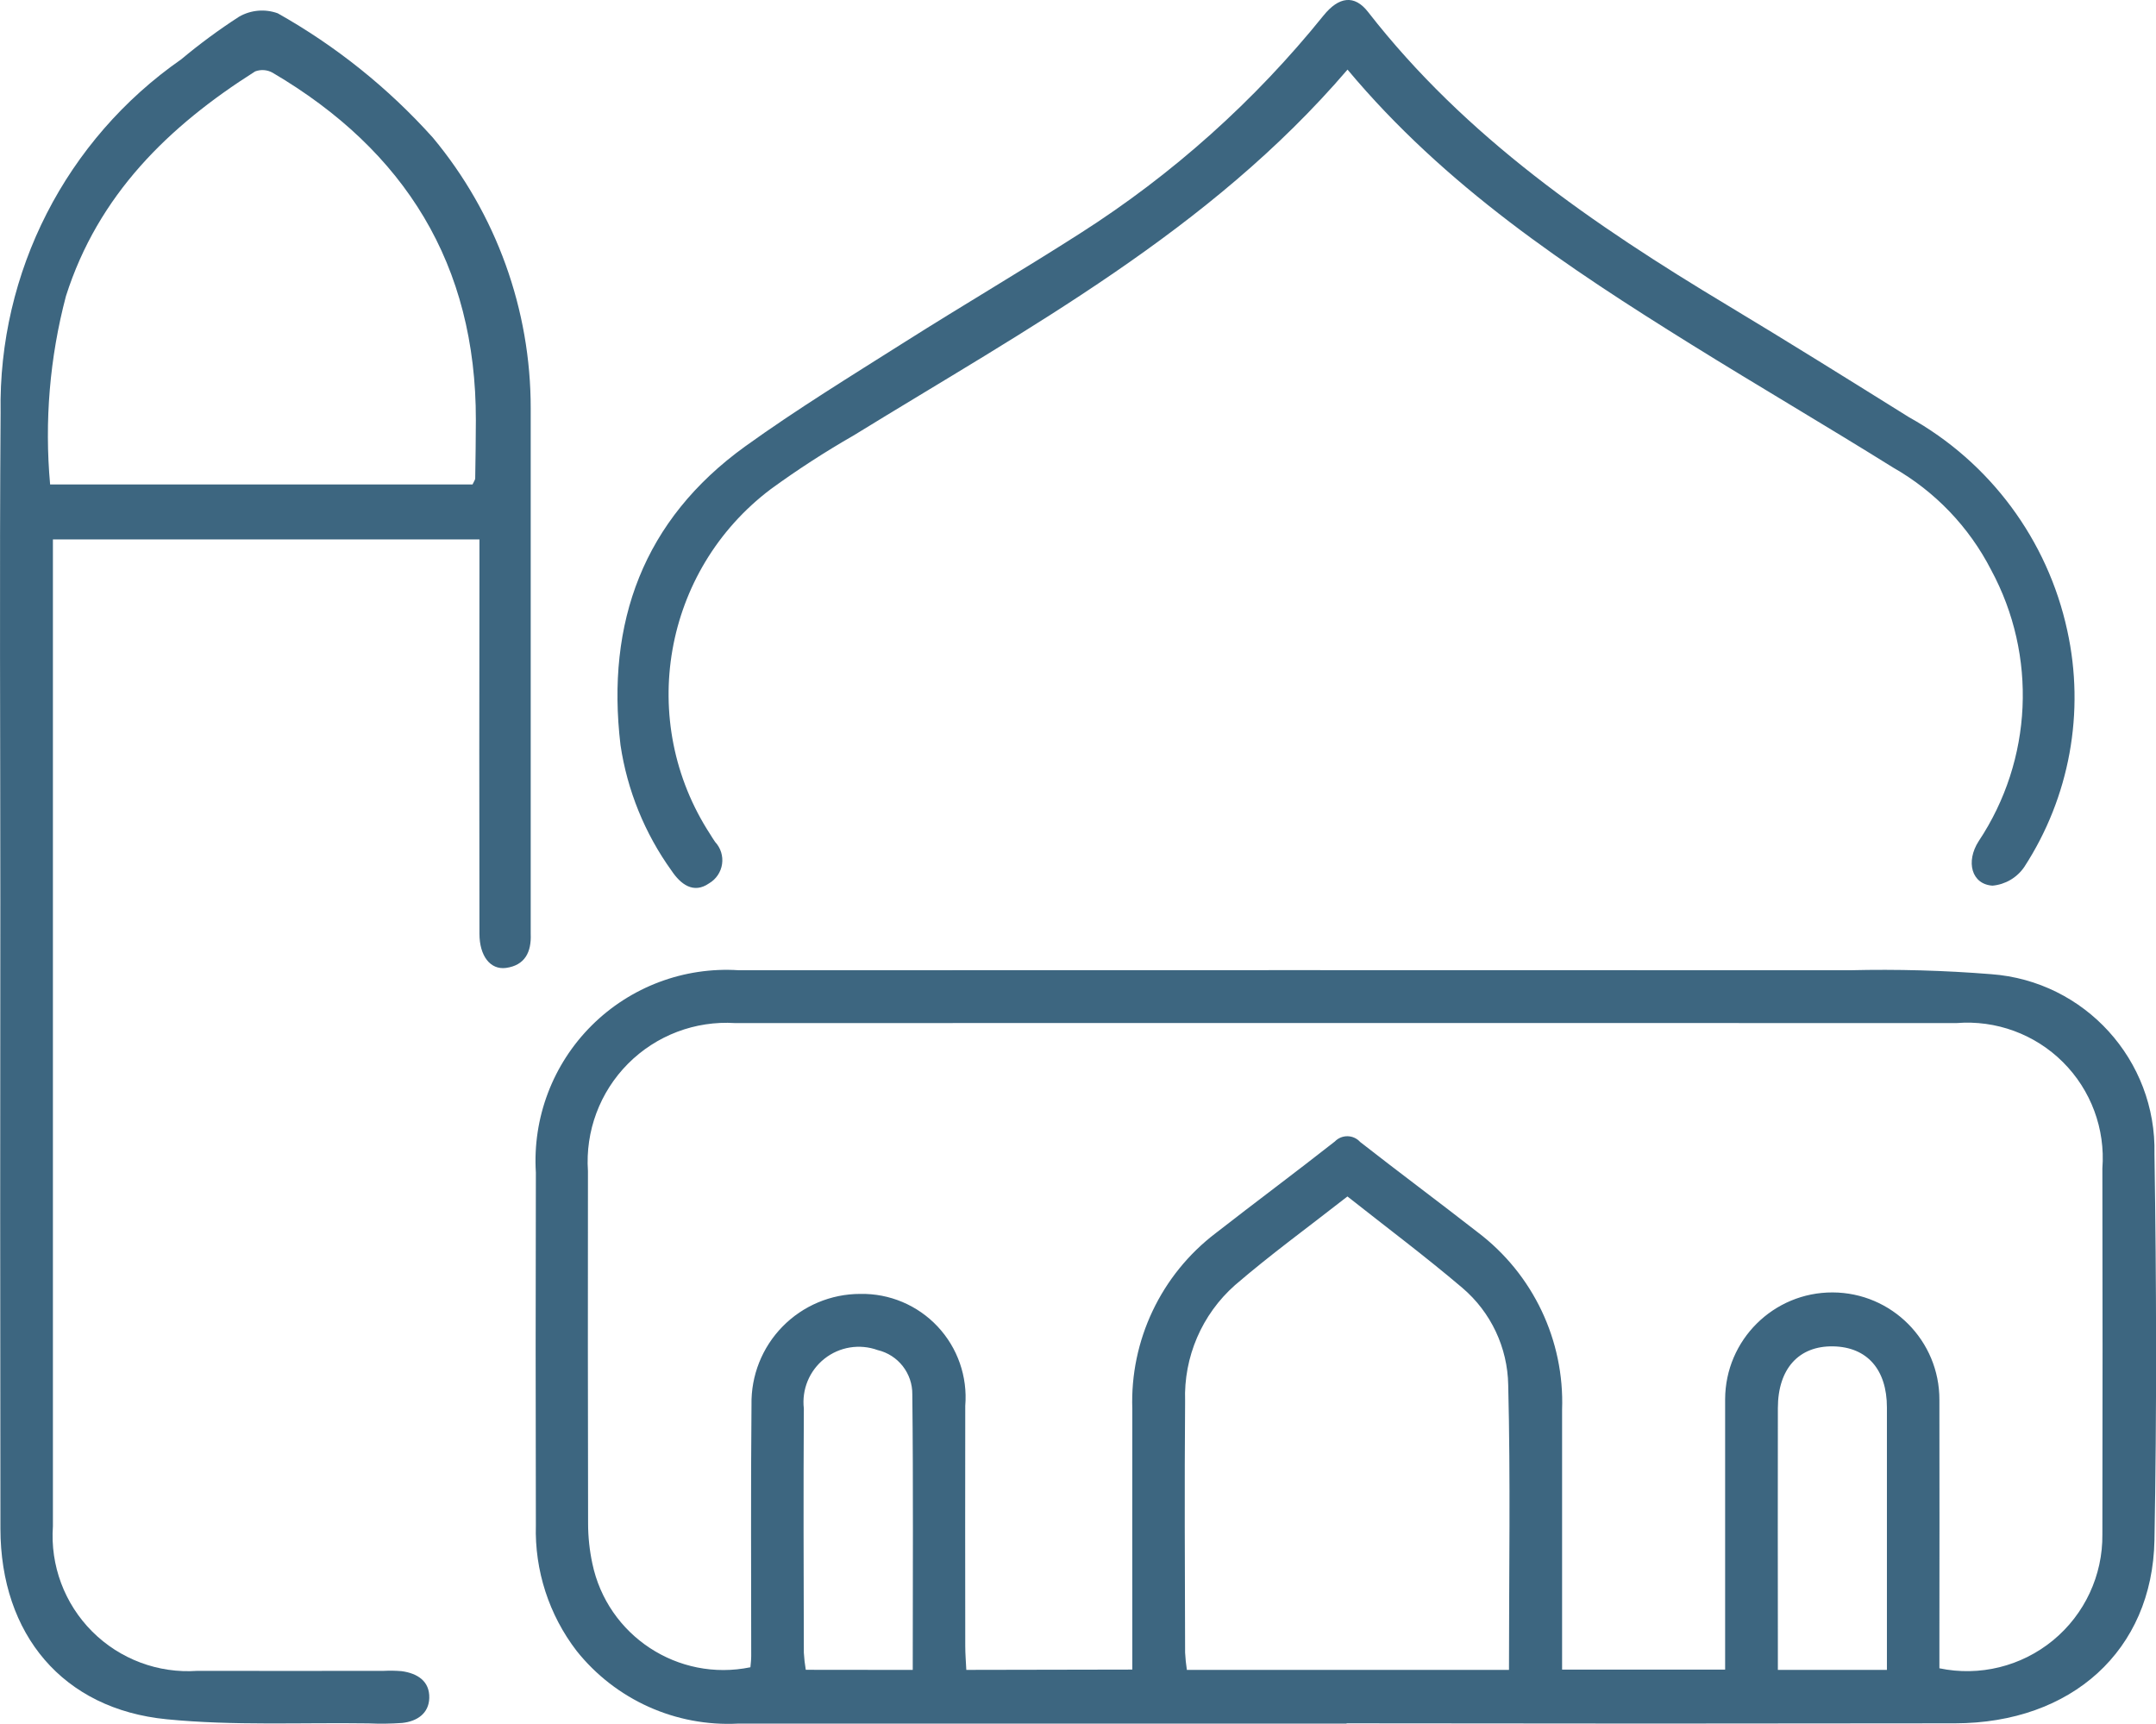
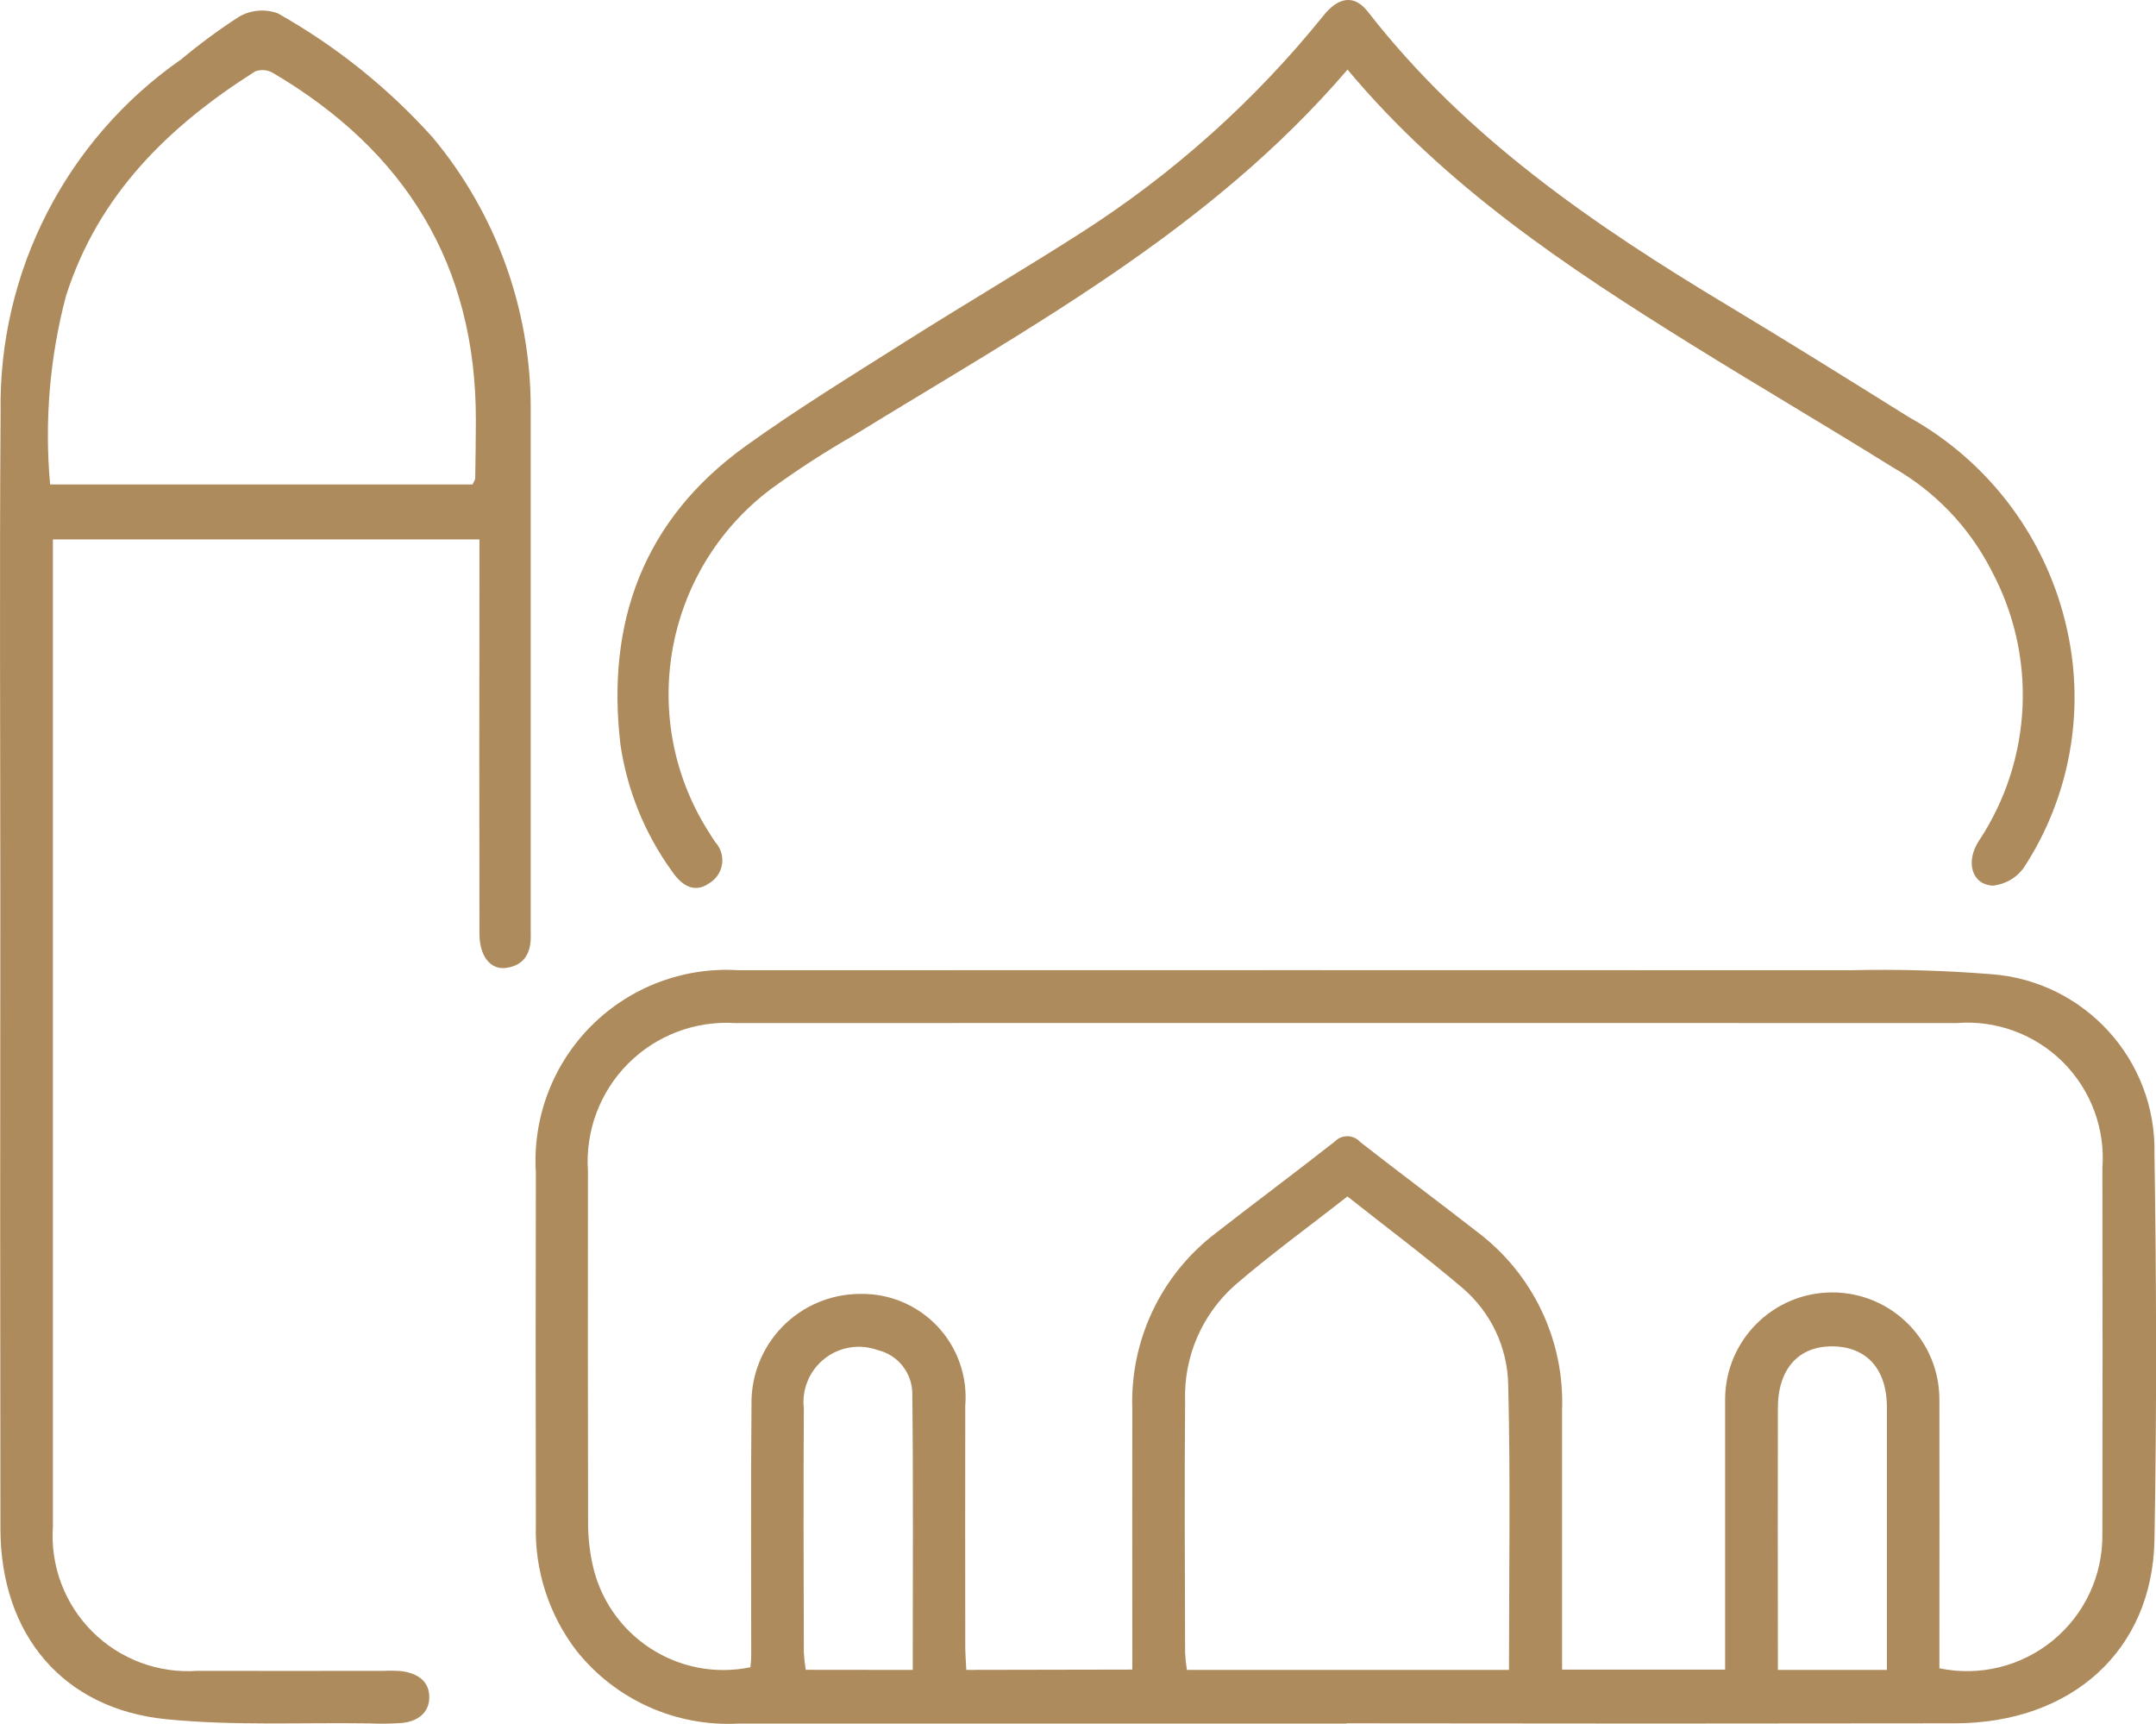
- <svg xmlns="http://www.w3.org/2000/svg" id="Group_29" data-name="Group 29" width="75.668" height="60.499" viewBox="0 0 75.668 60.499">
+ <svg xmlns="http://www.w3.org/2000/svg" width="75.668" height="60.499" viewBox="0 0 75.668 60.499">
  <defs>
-     <clipPath id="clip-path">
-       <rect id="Rectangle_24" data-name="Rectangle 24" width="75.668" height="60.499" fill="none" />
+     <clipPath id="a">
+       <rect width="75.668" height="60.499" fill="#ae8b5c" />
    </clipPath>
  </defs>
-   <g id="Group_28" data-name="Group 28" clip-path="url(#clip-path)">
-     <path id="Path_40" data-name="Path 40" d="M87.993,134.269q-10.676,0-21.352,0a6.8,6.8,0,0,1-5.672-2.553A6.926,6.926,0,0,1,59.54,127.3q-.015-6.184,0-12.37a6.7,6.7,0,0,1,7.123-7.1q19.5-.007,39,0a47.659,47.659,0,0,1,4.953.138,6.186,6.186,0,0,1,5.731,6.31c.07,4.516.082,9.035,0,13.551-.073,3.878-2.912,6.424-7,6.43q-10.676.017-21.352,0m-7.522-1.886V131.5c0-2.758-.005-5.516,0-8.274a7.434,7.434,0,0,1,2.925-6.168c1.388-1.082,2.8-2.131,4.183-3.218a.608.608,0,0,1,.889.017c1.365,1.067,2.754,2.1,4.123,3.167a7.479,7.479,0,0,1,2.964,6.23q0,4.137,0,8.274v.846h5.722v-.9q0-4.294,0-8.589a3.76,3.76,0,0,1,7.52.024q.006,4.294,0,8.589v.83a4.749,4.749,0,0,0,5.72-4.7q.013-6.422,0-12.844a4.752,4.752,0,0,0-5.119-5.1q-21.433-.006-42.867,0a4.871,4.871,0,0,0-5.165,5.194q-.008,6.185.005,12.371a6.742,6.742,0,0,0,.149,1.4,4.7,4.7,0,0,0,5.548,3.643c.01-.127.028-.257.028-.388,0-2.942-.018-5.884.01-8.825a3.817,3.817,0,0,1,3.817-3.89,3.627,3.627,0,0,1,3.685,3.926q-.006,4.216,0,8.431c0,.278.024.555.037.838Zm13.22.012c0-3.39.056-6.7-.027-10a4.574,4.574,0,0,0-1.607-3.406c-1.293-1.1-2.658-2.121-4.036-3.21-1.36,1.066-2.7,2.038-3.947,3.113a5.2,5.2,0,0,0-1.75,4.071c-.024,2.941-.008,5.883,0,8.824a6.021,6.021,0,0,0,.062.607Zm13.264,0c0-3.128,0-6.17,0-9.212,0-1.335-.7-2.121-1.884-2.143-1.209-.023-1.941.785-1.943,2.163q-.006,4.214,0,8.428v.764Zm-34.19,0c0-3.278.021-6.472-.015-9.666a1.58,1.58,0,0,0-1.217-1.559,1.942,1.942,0,0,0-2.59,2.051c-.018,2.856-.007,5.713,0,8.57a5.4,5.4,0,0,0,.068.6Z" transform="translate(-40.733 -73.779)" fill="#3d6680" />
-     <path id="Path_41" data-name="Path 41" d="M1.857,19.716v.9q0,16.866,0,33.732a4.751,4.751,0,0,0,5.07,5.075c2.181.007,4.361,0,6.542,0a4.652,4.652,0,0,1,.63.011c.548.076.983.346.967.941-.015.548-.434.822-.951.876a10.015,10.015,0,0,1-1.181.015c-2.362-.034-4.739.088-7.082-.144C2.208,60.767.02,58.146.015,54.433Q0,43.4.012,32.365c0-5.7-.032-11.4.009-17.1a14.8,14.8,0,0,1,6.341-12.4A20.571,20.571,0,0,1,8.389,1.371a1.617,1.617,0,0,1,1.359-.12,21.424,21.424,0,0,1,5.445,4.365,14.825,14.825,0,0,1,3.433,9.505q0,9.064,0,18.127c0,.105,0,.21,0,.315.027.63-.2,1.1-.87,1.191-.551.071-.928-.423-.929-1.2q-.011-6.384,0-12.768V19.716Zm14.727-1.929c.055-.119.093-.165.094-.211.011-.682.022-1.364.023-2.045.009-5.458-2.483-9.459-7.129-12.192a.726.726,0,0,0-.617-.049c-3.042,1.926-5.51,4.333-6.641,7.887a19.14,19.14,0,0,0-.555,6.61Z" transform="translate(0 -0.784)" fill="#3d6680" />
-     <path id="Path_42" data-name="Path 42" d="M94.244,2.444C89.4,8.1,83.026,11.519,76.907,15.285A31.875,31.875,0,0,0,74,17.169,9.013,9.013,0,0,0,71.88,29.286c.056.089.109.18.171.265A.939.939,0,0,1,71.84,31c-.555.388-1.008.025-1.32-.442a10.1,10.1,0,0,1-1.792-4.411c-.51-4.3.8-7.9,4.375-10.479,1.806-1.3,3.715-2.47,5.6-3.663,2.04-1.291,4.124-2.514,6.158-3.815A35.418,35.418,0,0,0,93.4.548c.541-.671,1.089-.739,1.563-.13,3.422,4.4,7.916,7.475,12.62,10.3,2.137,1.284,4.252,2.606,6.367,3.925a11.3,11.3,0,0,1,5.555,7.487,10.914,10.914,0,0,1-1.511,8.3,1.513,1.513,0,0,1-1.111.653c-.731-.044-.955-.835-.486-1.563A9.248,9.248,0,0,0,116.831,20a8.7,8.7,0,0,0-3.442-3.592c-2.338-1.458-4.718-2.851-7.059-4.305-4.38-2.722-8.667-5.568-12.086-9.66" transform="translate(-46.951 -0.001)" fill="#3d6680" />
+   <g clip-path="url(#a)">
+     <path d="M87.993,134.269q-10.676,0-21.352,0a6.8,6.8,0,0,1-5.672-2.553A6.926,6.926,0,0,1,59.54,127.3q-.015-6.184,0-12.37a6.7,6.7,0,0,1,7.123-7.1q19.5-.007,39,0a47.659,47.659,0,0,1,4.953.138,6.186,6.186,0,0,1,5.731,6.31c.07,4.516.082,9.035,0,13.551-.073,3.878-2.912,6.424-7,6.43q-10.676.017-21.352,0m-7.522-1.886V131.5c0-2.758-.005-5.516,0-8.274a7.434,7.434,0,0,1,2.925-6.168c1.388-1.082,2.8-2.131,4.183-3.218a.608.608,0,0,1,.889.017c1.365,1.067,2.754,2.1,4.123,3.167a7.479,7.479,0,0,1,2.964,6.23q0,4.137,0,8.274v.846h5.722v-.9q0-4.294,0-8.589a3.76,3.76,0,0,1,7.52.024q.006,4.294,0,8.589v.83a4.749,4.749,0,0,0,5.72-4.7q.013-6.422,0-12.844a4.752,4.752,0,0,0-5.119-5.1q-21.433-.006-42.867,0a4.871,4.871,0,0,0-5.165,5.194q-.008,6.185.005,12.371a6.742,6.742,0,0,0,.149,1.4,4.7,4.7,0,0,0,5.548,3.643c.01-.127.028-.257.028-.388,0-2.942-.018-5.884.01-8.825a3.817,3.817,0,0,1,3.817-3.89,3.627,3.627,0,0,1,3.685,3.926q-.006,4.216,0,8.431c0,.278.024.555.037.838Zm13.22.012c0-3.39.056-6.7-.027-10a4.574,4.574,0,0,0-1.607-3.406c-1.293-1.1-2.658-2.121-4.036-3.21-1.36,1.066-2.7,2.038-3.947,3.113a5.2,5.2,0,0,0-1.75,4.071c-.024,2.941-.008,5.883,0,8.824a6.021,6.021,0,0,0,.062.607Zm13.264,0c0-3.128,0-6.17,0-9.212,0-1.335-.7-2.121-1.884-2.143-1.209-.023-1.941.785-1.943,2.163q-.006,4.214,0,8.428v.764Zm-34.19,0c0-3.278.021-6.472-.015-9.666a1.58,1.58,0,0,0-1.217-1.559,1.942,1.942,0,0,0-2.59,2.051c-.018,2.856-.007,5.713,0,8.57a5.4,5.4,0,0,0,.068.6Z" transform="translate(-40.733 -73.779)" fill="#ae8b5c" />
+     <path d="M1.857,19.716v.9q0,16.866,0,33.732a4.751,4.751,0,0,0,5.07,5.075c2.181.007,4.361,0,6.542,0a4.652,4.652,0,0,1,.63.011c.548.076.983.346.967.941-.015.548-.434.822-.951.876a10.015,10.015,0,0,1-1.181.015c-2.362-.034-4.739.088-7.082-.144C2.208,60.767.02,58.146.015,54.433Q0,43.4.012,32.365c0-5.7-.032-11.4.009-17.1a14.8,14.8,0,0,1,6.341-12.4A20.571,20.571,0,0,1,8.389,1.371a1.617,1.617,0,0,1,1.359-.12,21.424,21.424,0,0,1,5.445,4.365,14.825,14.825,0,0,1,3.433,9.505q0,9.064,0,18.127c0,.105,0,.21,0,.315.027.63-.2,1.1-.87,1.191-.551.071-.928-.423-.929-1.2q-.011-6.384,0-12.768V19.716Zm14.727-1.929c.055-.119.093-.165.094-.211.011-.682.022-1.364.023-2.045.009-5.458-2.483-9.459-7.129-12.192a.726.726,0,0,0-.617-.049c-3.042,1.926-5.51,4.333-6.641,7.887a19.14,19.14,0,0,0-.555,6.61Z" transform="translate(0 -0.784)" fill="#ae8b5c" />
+     <path d="M94.244,2.444C89.4,8.1,83.026,11.519,76.907,15.285A31.875,31.875,0,0,0,74,17.169,9.013,9.013,0,0,0,71.88,29.286c.056.089.109.18.171.265A.939.939,0,0,1,71.84,31c-.555.388-1.008.025-1.32-.442a10.1,10.1,0,0,1-1.792-4.411c-.51-4.3.8-7.9,4.375-10.479,1.806-1.3,3.715-2.47,5.6-3.663,2.04-1.291,4.124-2.514,6.158-3.815A35.418,35.418,0,0,0,93.4.548c.541-.671,1.089-.739,1.563-.13,3.422,4.4,7.916,7.475,12.62,10.3,2.137,1.284,4.252,2.606,6.367,3.925a11.3,11.3,0,0,1,5.555,7.487,10.914,10.914,0,0,1-1.511,8.3,1.513,1.513,0,0,1-1.111.653c-.731-.044-.955-.835-.486-1.563A9.248,9.248,0,0,0,116.831,20a8.7,8.7,0,0,0-3.442-3.592c-2.338-1.458-4.718-2.851-7.059-4.305-4.38-2.722-8.667-5.568-12.086-9.66" transform="translate(-46.951 -0.001)" fill="#ae8b5c" />
  </g>
</svg>
